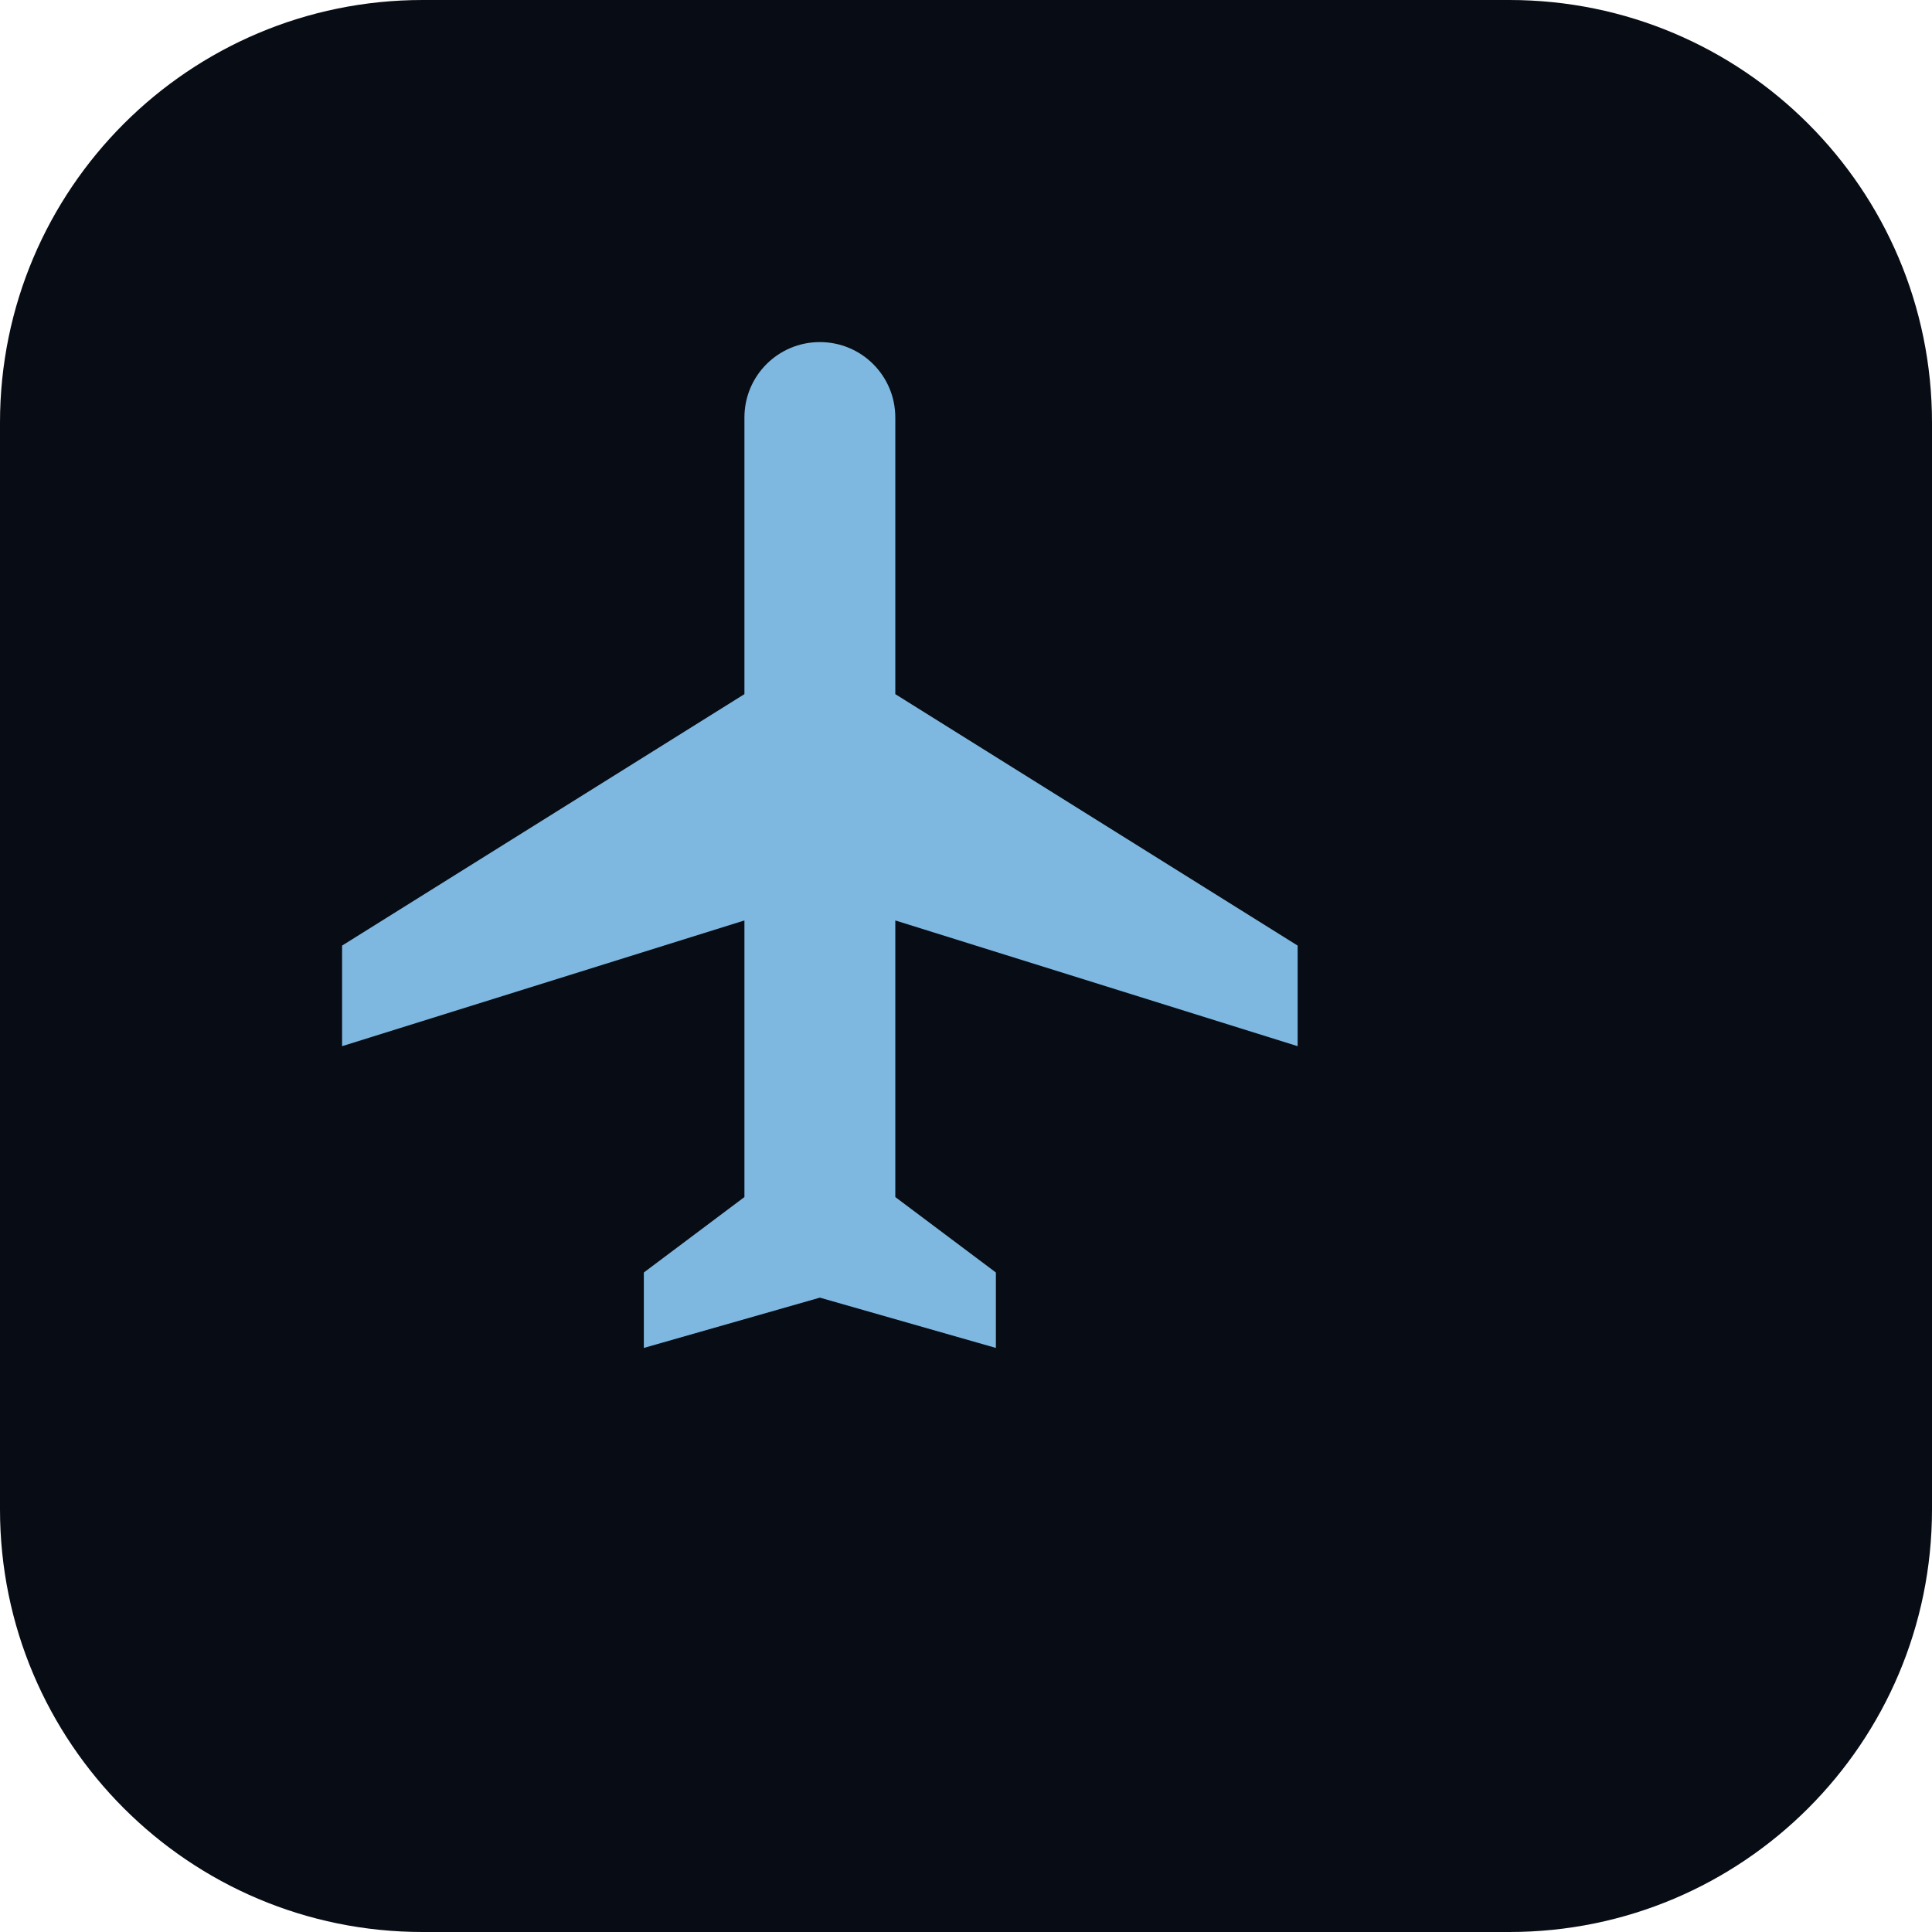
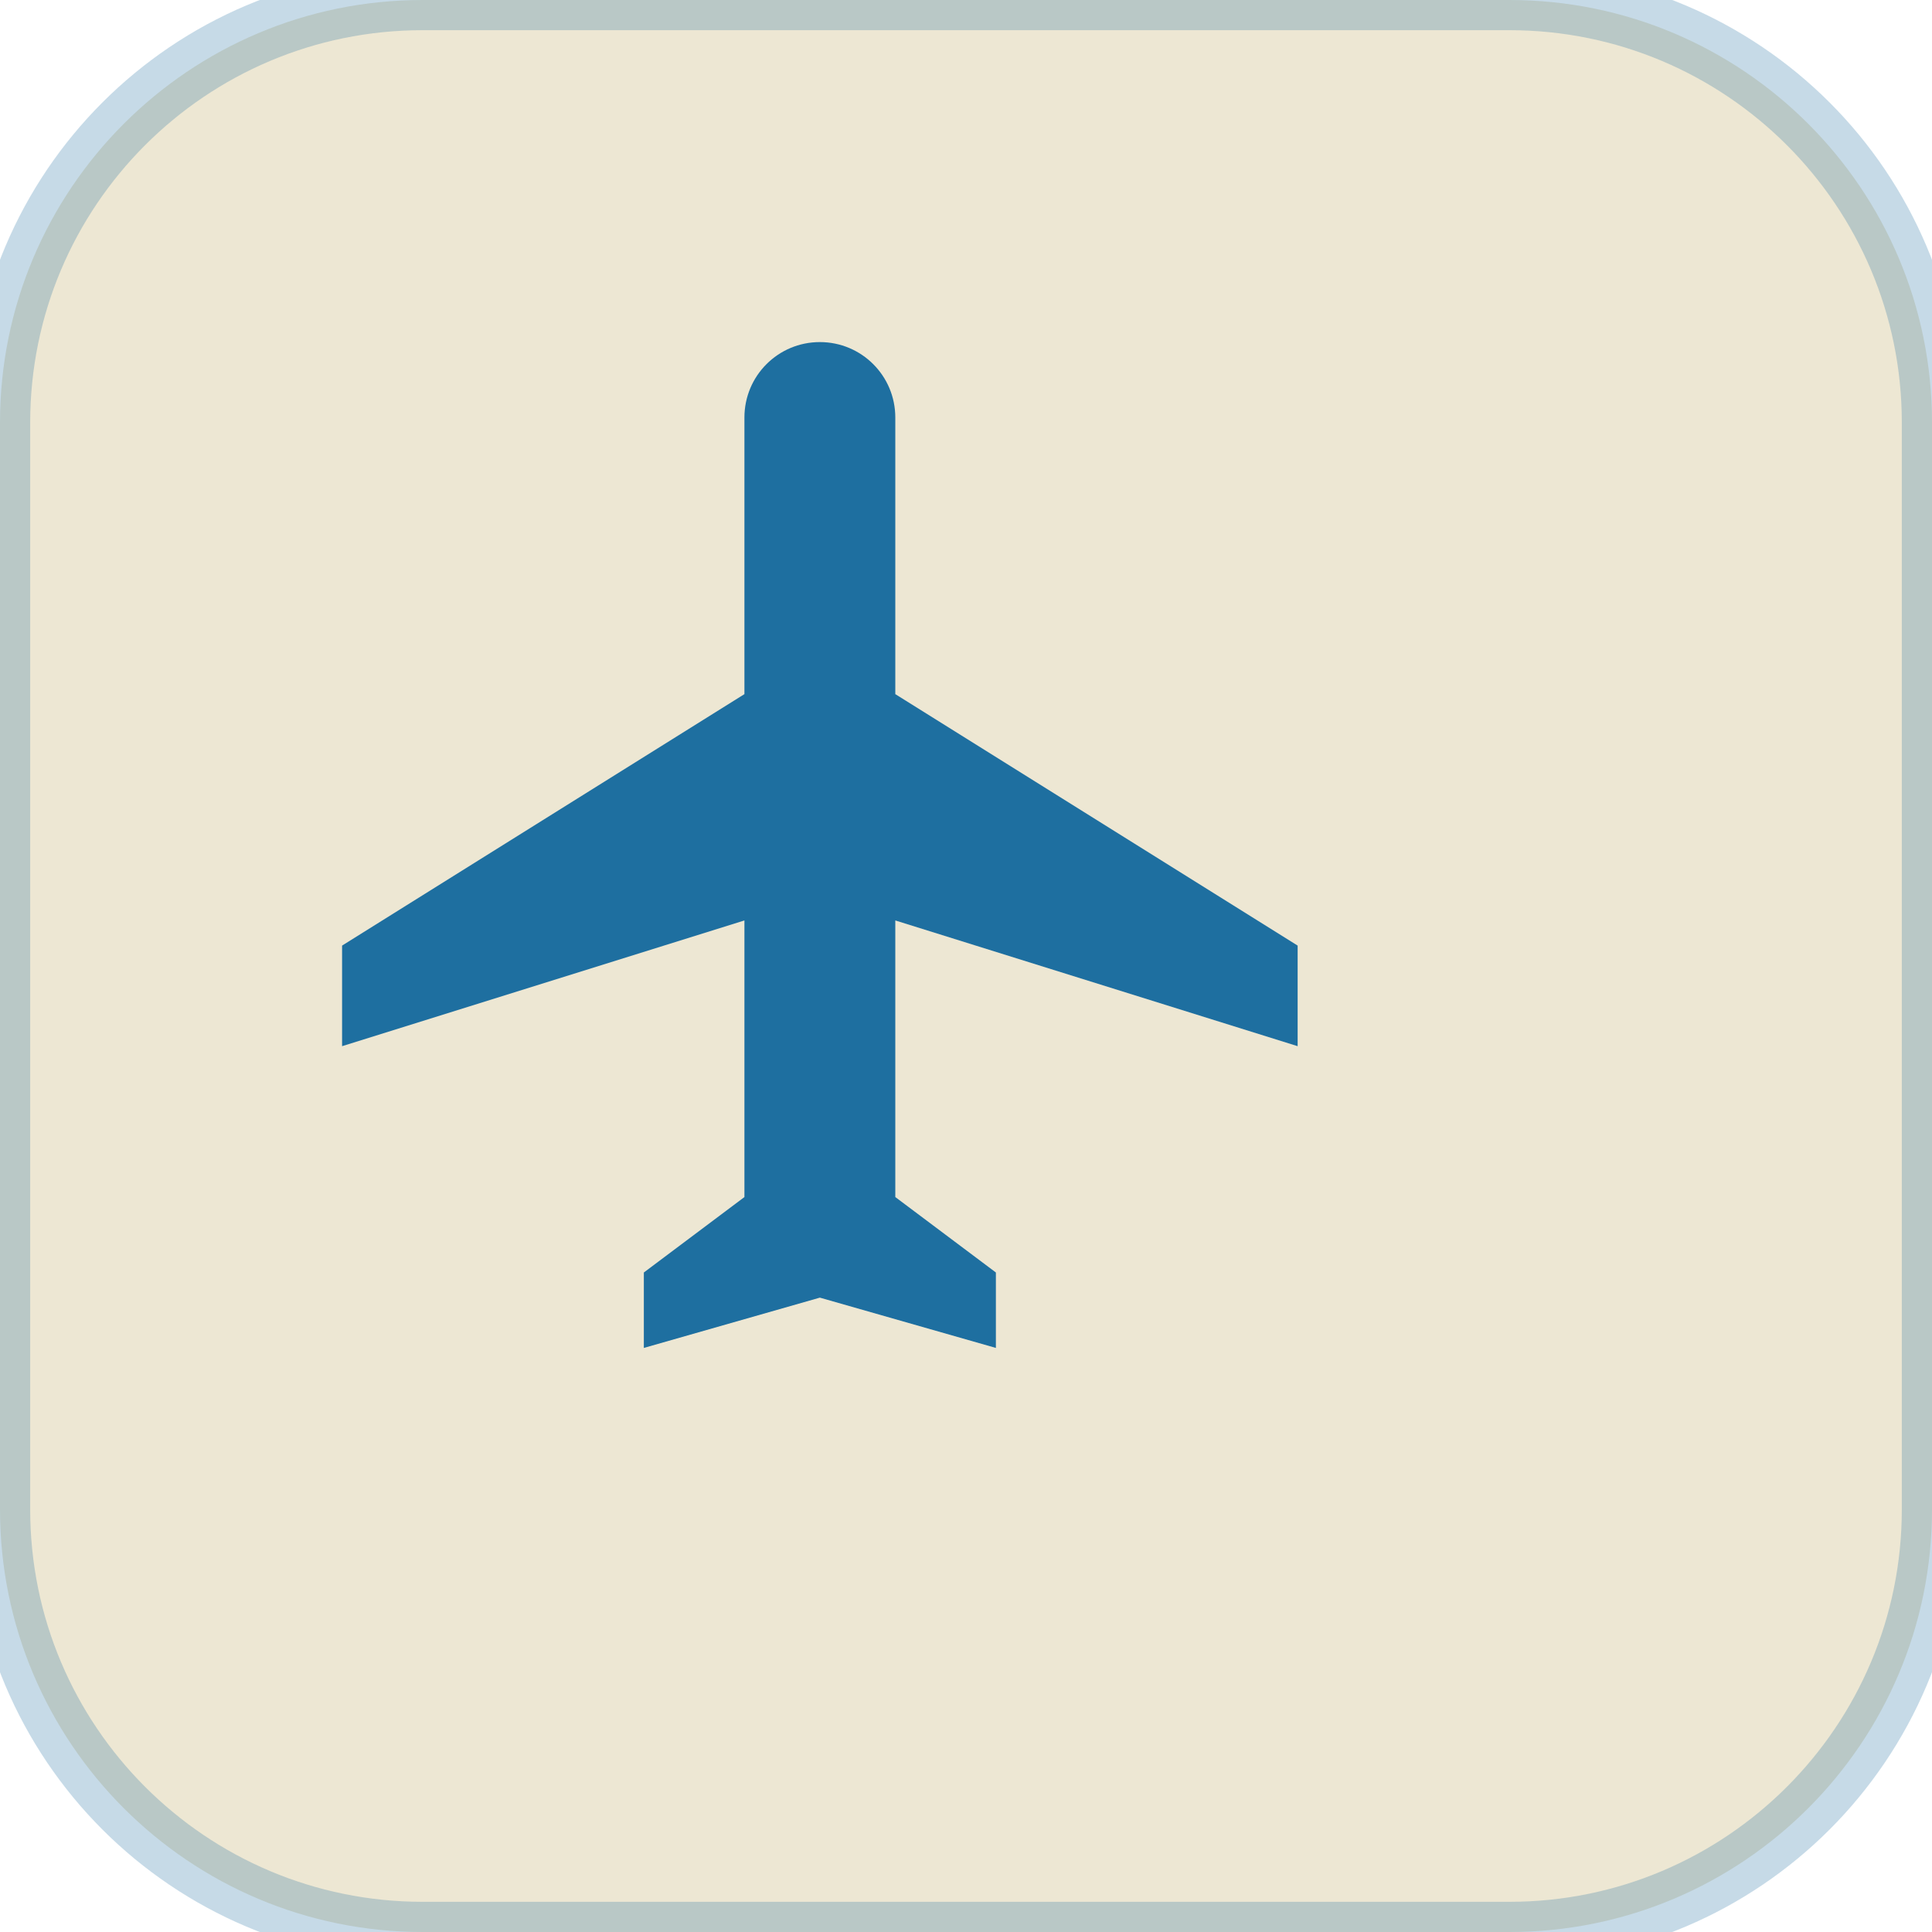
<svg xmlns="http://www.w3.org/2000/svg" viewBox="0 0 32 32">
-   <rect width="32" height="32" rx="7" fill="#080c14" />
+   <rect width="32" height="32" rx="7" fill="#EDE7D3" />
+   <rect width="32" height="32" rx="7" fill="none" stroke="#1E6FA0" stroke-opacity="0.25" stroke-width="1" />
  <g transform="translate(4,4) scale(0.833)">
-     <path fill="#7eb8e0" d="M21 16v-2l-8-5V3.5c0-.83-.67-1.5-1.5-1.5S10 2.67 10 3.5V9l-8 5v2l8-2.5V19l-2 1.5V22l3.5-1 3.5 1v-1.5L13 19v-5.5l8 2.5z" />
+     <path fill="#1E6FA0" d="M21 16v-2l-8-5V3.5c0-.83-.67-1.5-1.5-1.5S10 2.67 10 3.5V9l-8 5v2l8-2.5V19l-2 1.5V22l3.5-1 3.5 1v-1.5L13 19v-5.5l8 2.5z" />
  </g>
</svg>
